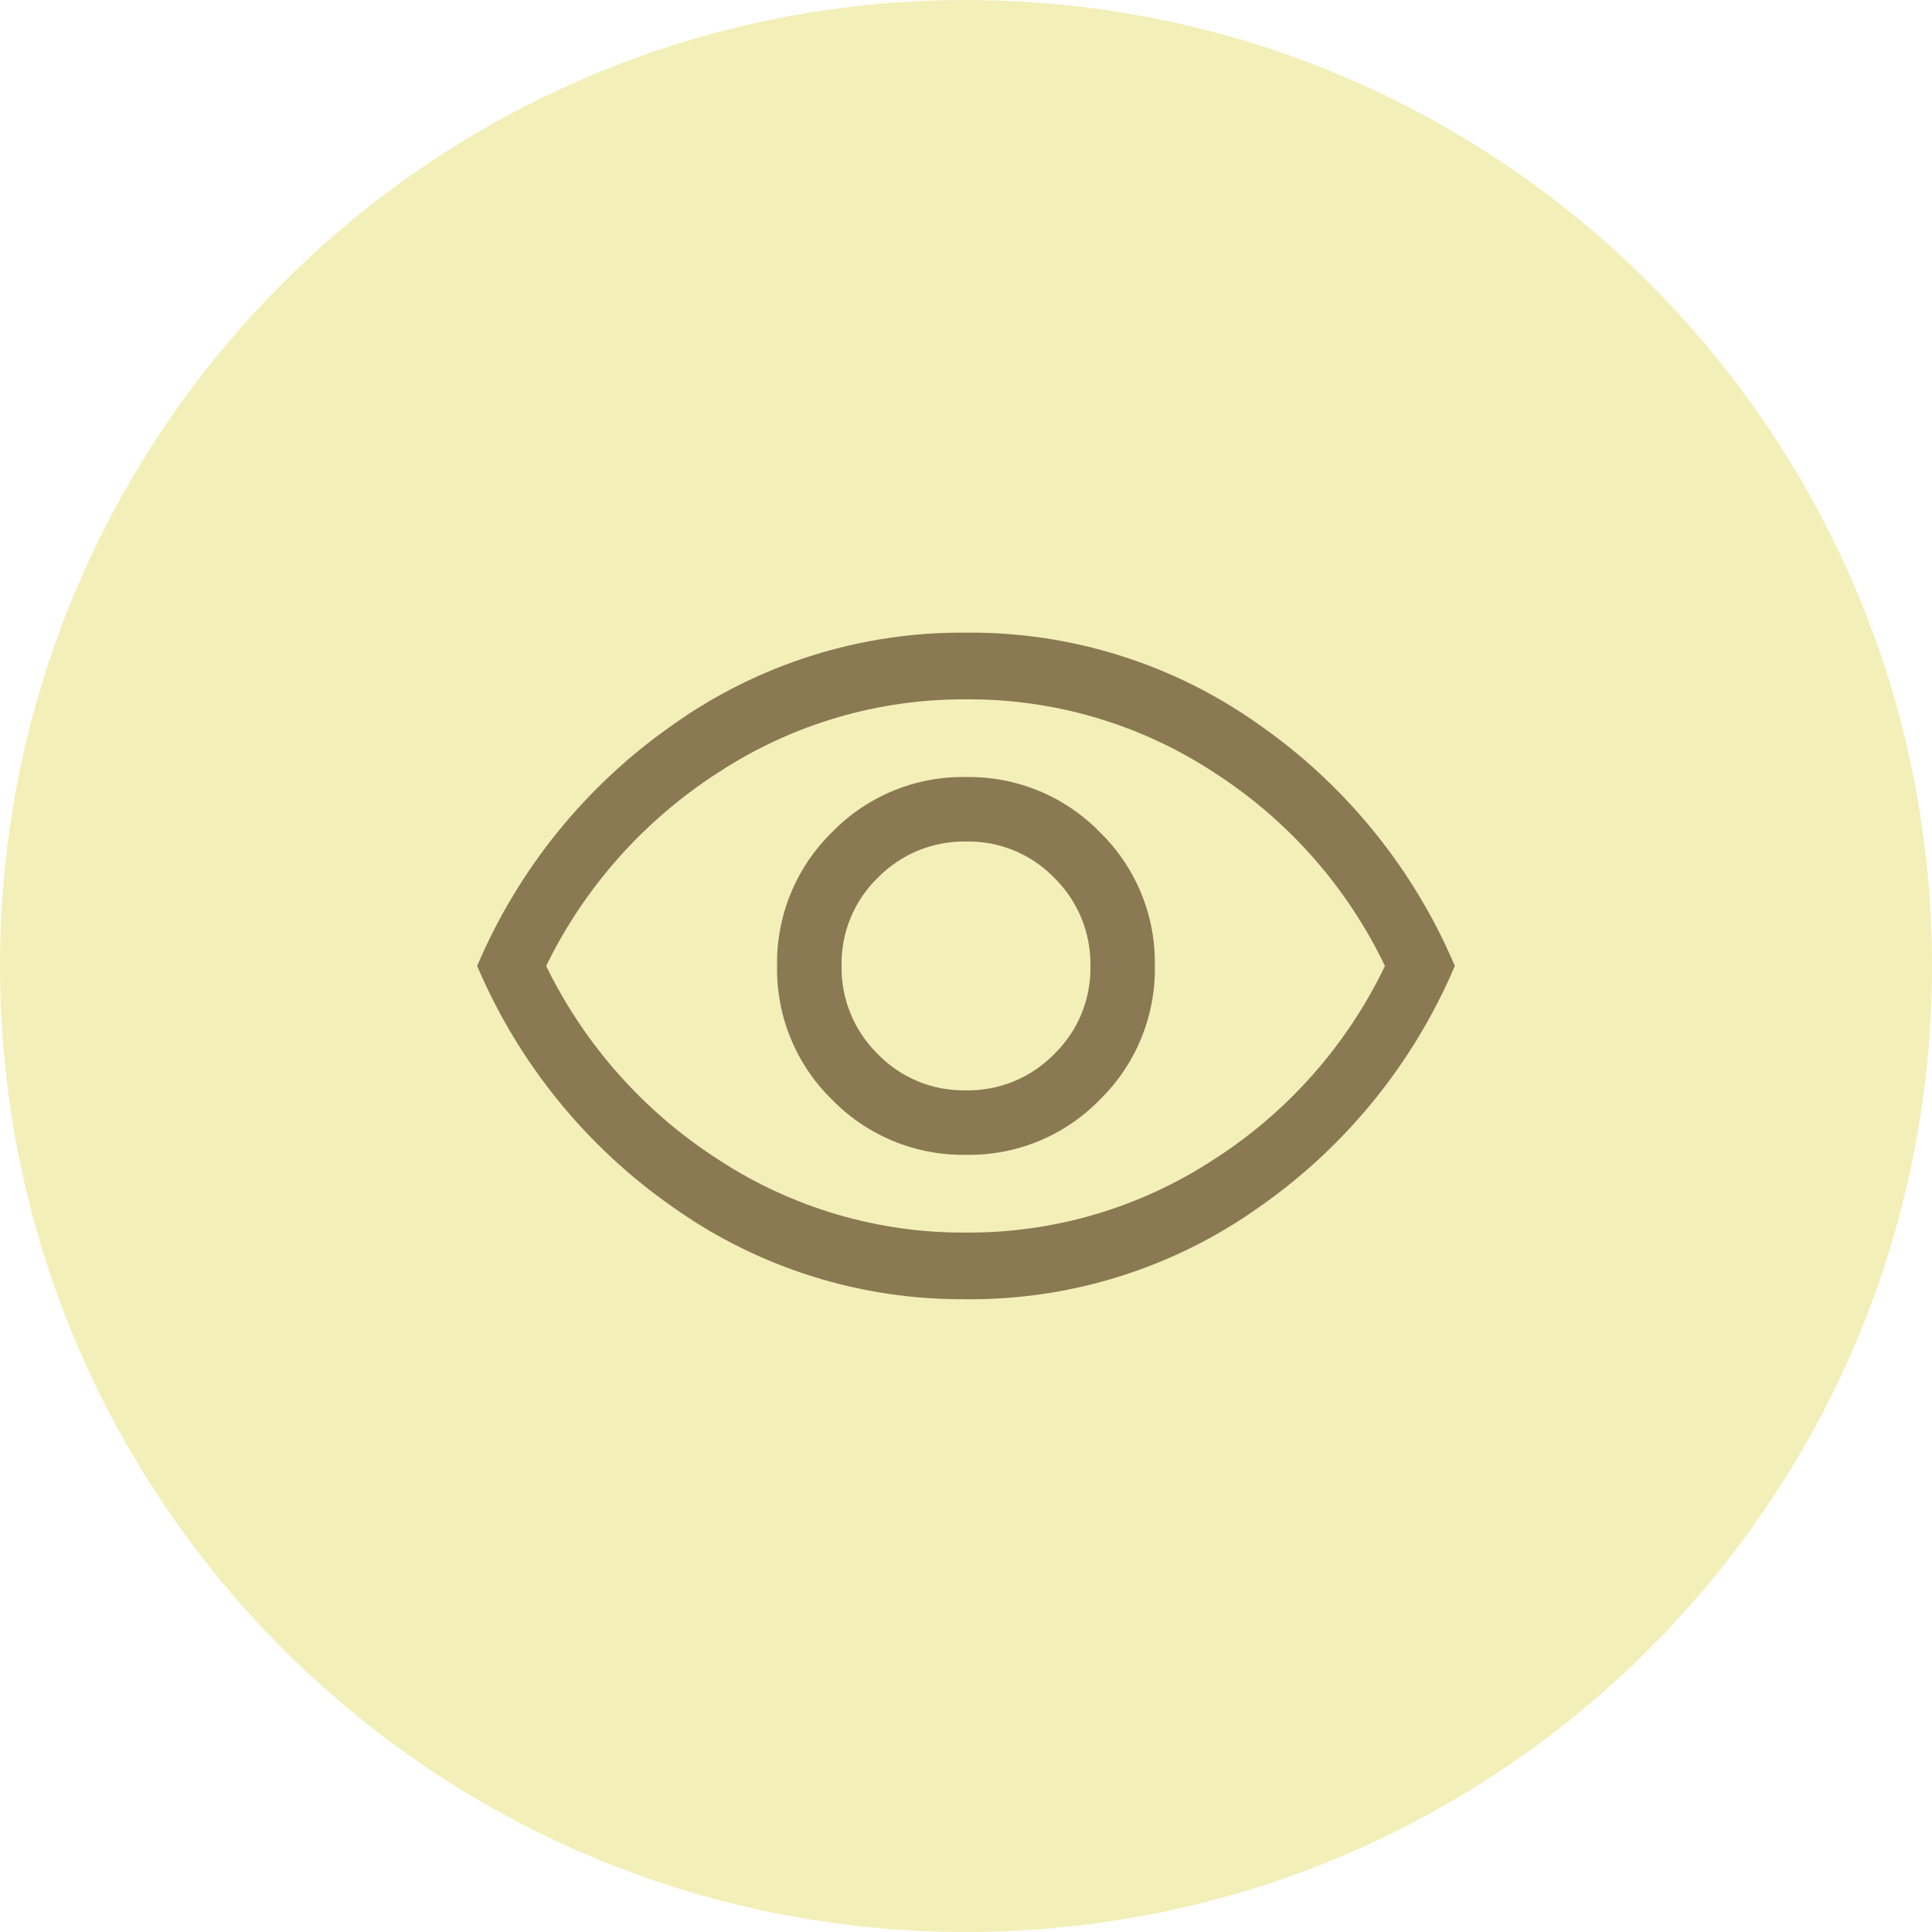
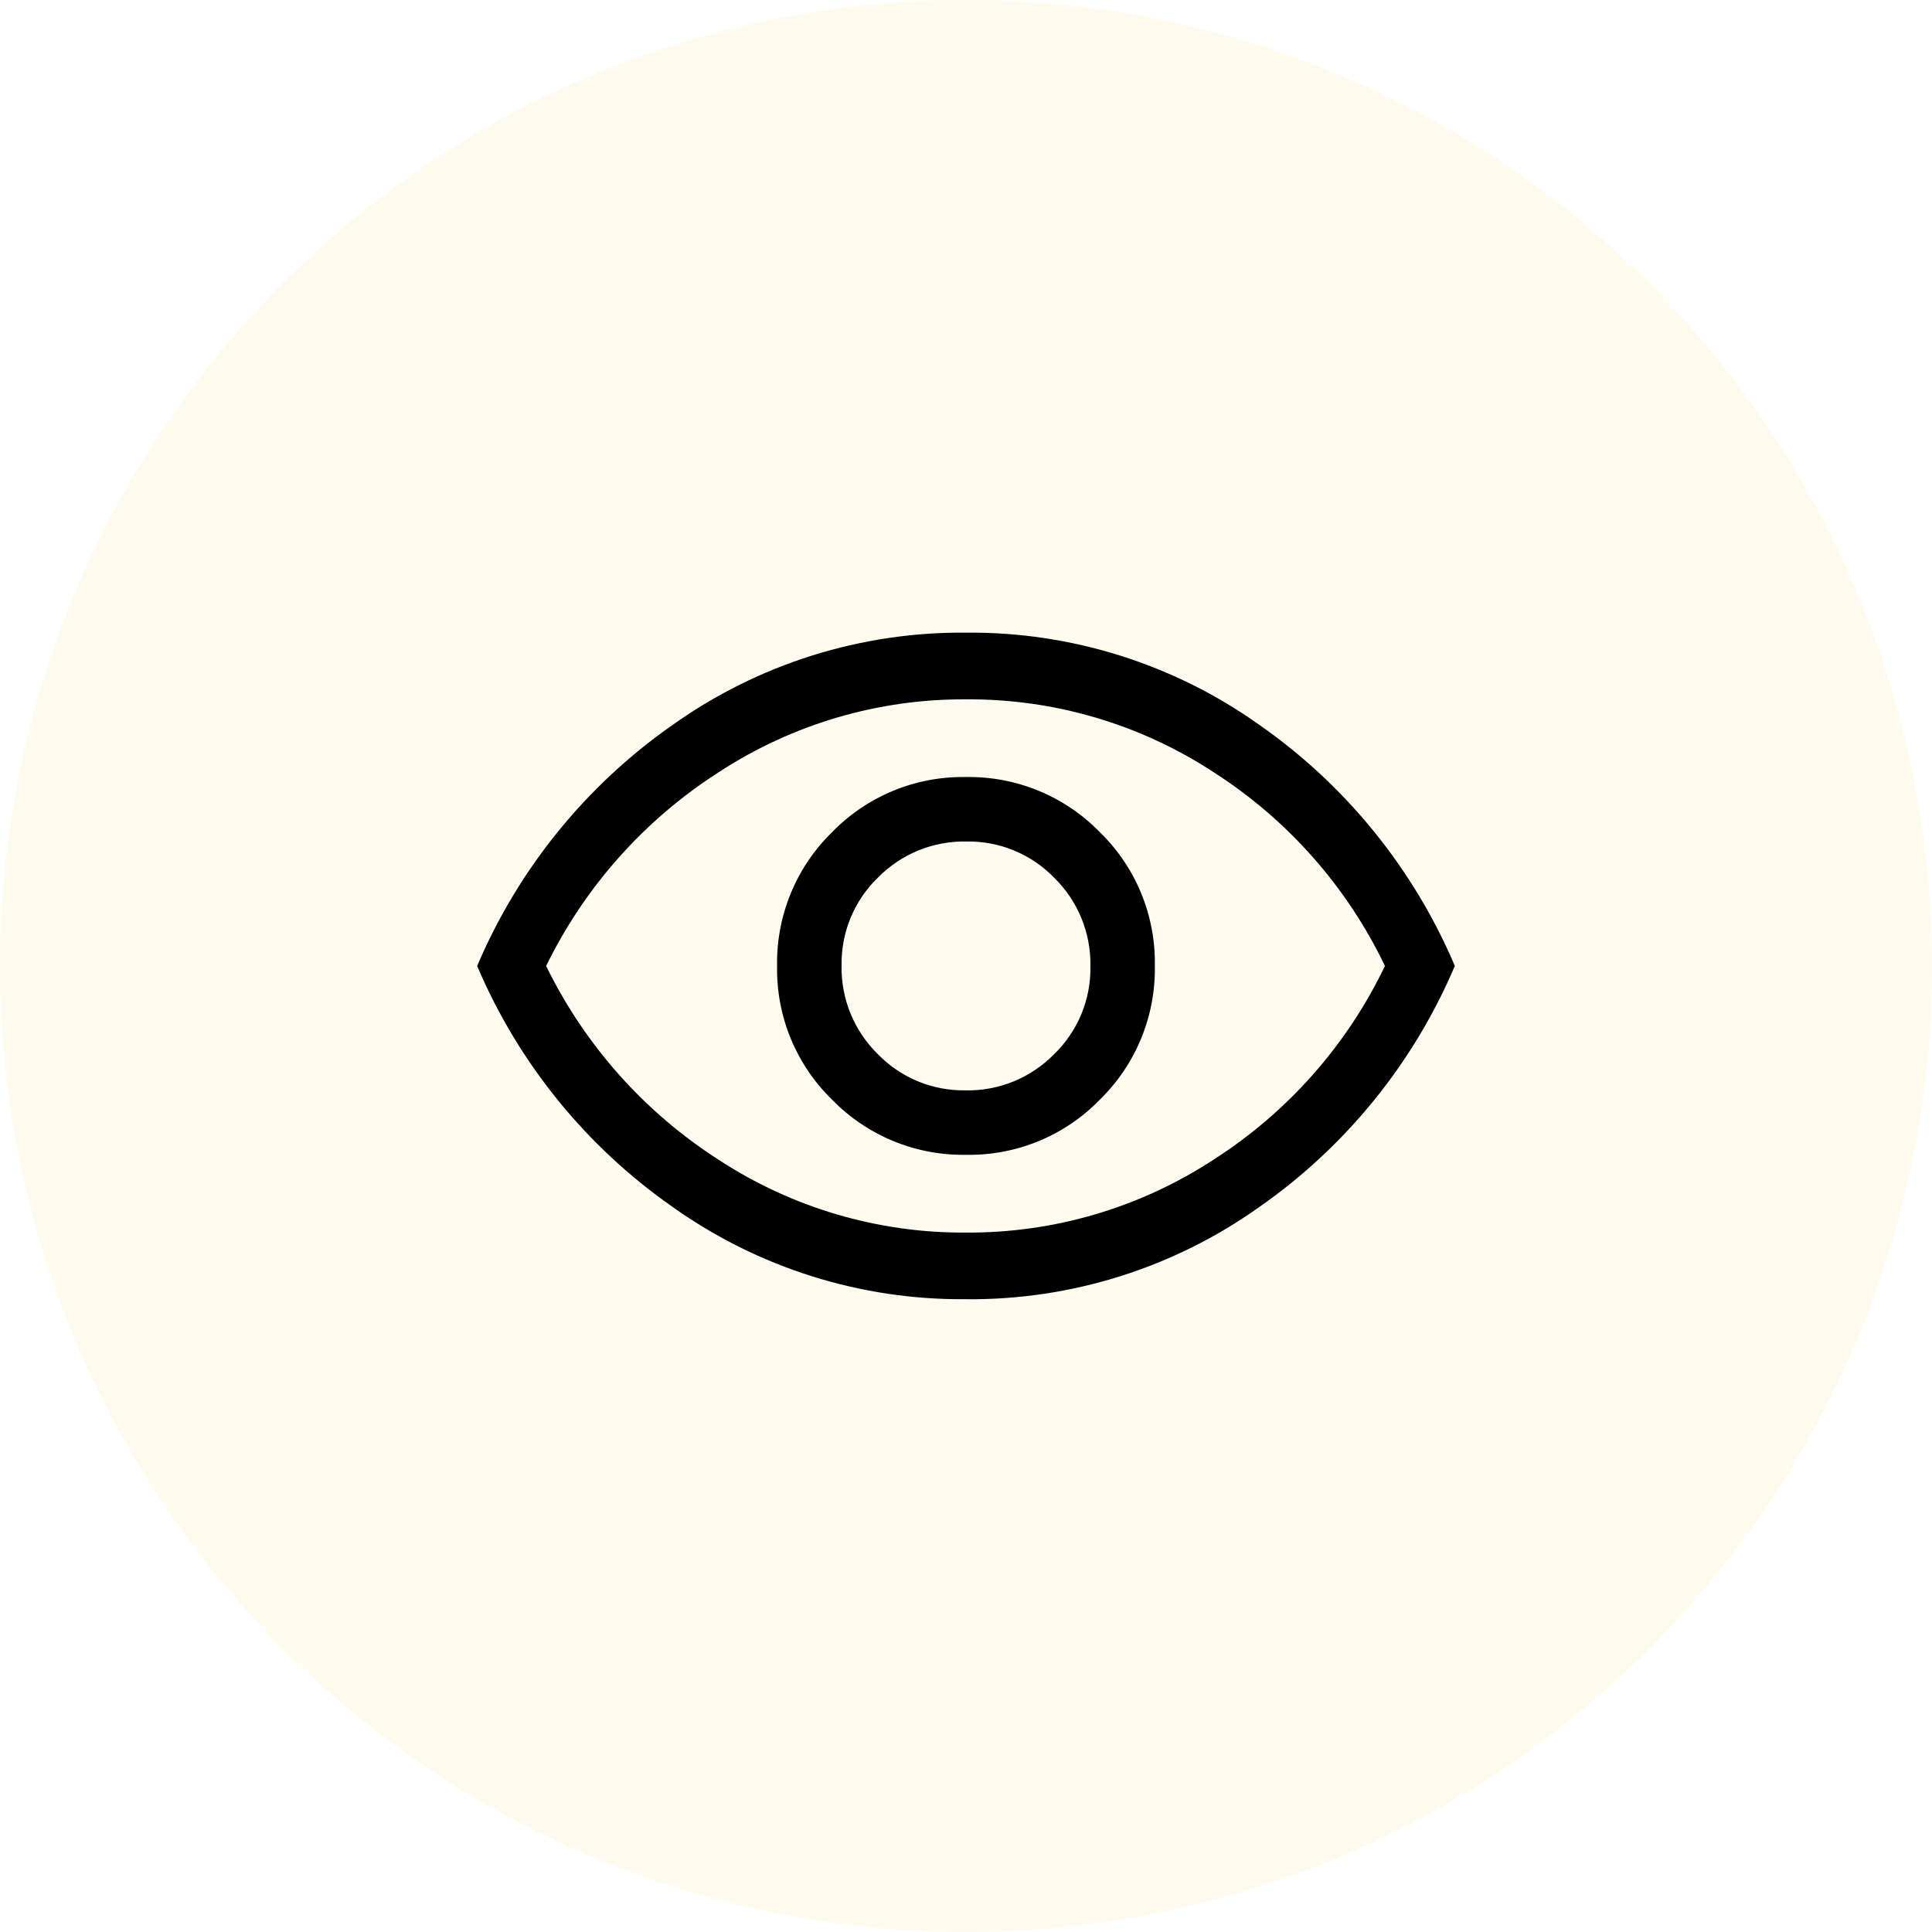
- <svg xmlns="http://www.w3.org/2000/svg" id="グループ_346" data-name="グループ 346" width="50" height="50" viewBox="0 0 50 50">
-   <path id="パス_37488" data-name="パス 37488" d="M25,0A25,25,0,1,1,0,25,25,25,0,0,1,25,0Z" fill="#f3efb8" />
-   <path id="visibility_FILL0_wght400_GRAD0_opsz48" d="M52.654-786.487a4.706,4.706,0,0,0,3.461-1.427,4.723,4.723,0,0,0,1.423-3.465,4.706,4.706,0,0,0-1.427-3.461,4.722,4.722,0,0,0-3.465-1.423,4.706,4.706,0,0,0-3.461,1.427,4.722,4.722,0,0,0-1.423,3.465,4.706,4.706,0,0,0,1.427,3.461A4.722,4.722,0,0,0,52.654-786.487Zm-.01-1.668a3.09,3.09,0,0,1-2.279-.941,3.123,3.123,0,0,1-.934-2.286,3.09,3.09,0,0,1,.941-2.279,3.123,3.123,0,0,1,2.286-.934,3.09,3.09,0,0,1,2.279.941,3.124,3.124,0,0,1,.934,2.286,3.09,3.09,0,0,1-.941,2.279A3.124,3.124,0,0,1,52.644-788.154Zm.007,5.405a12.887,12.887,0,0,1-7.591-2.386A14.538,14.538,0,0,1,40-791.374a14.538,14.538,0,0,1,5.06-6.239A12.886,12.886,0,0,1,52.651-800a12.886,12.886,0,0,1,7.591,2.386,14.538,14.538,0,0,1,5.06,6.239,14.538,14.538,0,0,1-5.06,6.239A12.887,12.887,0,0,1,52.651-782.749ZM52.651-791.374Zm0,6.9a11.57,11.57,0,0,0,6.4-1.883,12.22,12.22,0,0,0,4.442-5.017,12.232,12.232,0,0,0-4.437-5.017,11.547,11.547,0,0,0-6.4-1.883,11.57,11.57,0,0,0-6.4,1.883,12.426,12.426,0,0,0-4.471,5.017,12.437,12.437,0,0,0,4.466,5.017A11.547,11.547,0,0,0,52.646-784.474Z" transform="translate(-27.651 816.373)" fill="#8a7953" />
+ <svg xmlns="http://www.w3.org/2000/svg" width="50" height="50" viewBox="0 0 50 50">
+   <circle cx="25" cy="25" r="25" fill="#fffaee" />
+   <path d="M52.654-786.487a4.706,4.706,0,0,0,3.461-1.427,4.723,4.723,0,0,0,1.423-3.465,4.706,4.706,0,0,0-1.427-3.461,4.722,4.722,0,0,0-3.465-1.423,4.706,4.706,0,0,0-3.461,1.427,4.722,4.722,0,0,0-1.423,3.465,4.706,4.706,0,0,0,1.427,3.461A4.722,4.722,0,0,0,52.654-786.487Zm-.01-1.668a3.09,3.09,0,0,1-2.279-.941,3.123,3.123,0,0,1-.934-2.286,3.09,3.09,0,0,1,.941-2.279,3.123,3.123,0,0,1,2.286-.934,3.09,3.09,0,0,1,2.279.941,3.124,3.124,0,0,1,.934,2.286,3.09,3.09,0,0,1-.941,2.279A3.124,3.124,0,0,1,52.644-788.154Zm.007,5.405a12.887,12.887,0,0,1-7.591-2.386A14.538,14.538,0,0,1,40-791.374a14.538,14.538,0,0,1,5.06-6.239A12.886,12.886,0,0,1,52.651-800a12.886,12.886,0,0,1,7.591,2.386,14.538,14.538,0,0,1,5.06,6.239,14.538,14.538,0,0,1-5.06,6.239A12.887,12.887,0,0,1,52.651-782.749ZM52.651-791.374Zm0,6.9a11.57,11.57,0,0,0,6.4-1.883,12.22,12.22,0,0,0,4.442-5.017,12.232,12.232,0,0,0-4.437-5.017,11.547,11.547,0,0,0-6.4-1.883,11.57,11.57,0,0,0-6.4,1.883,12.426,12.426,0,0,0-4.471,5.017,12.437,12.437,0,0,0,4.466,5.017A11.547,11.547,0,0,0,52.646-784.474Z" transform="translate(-27.651 816.373)" />
</svg>
